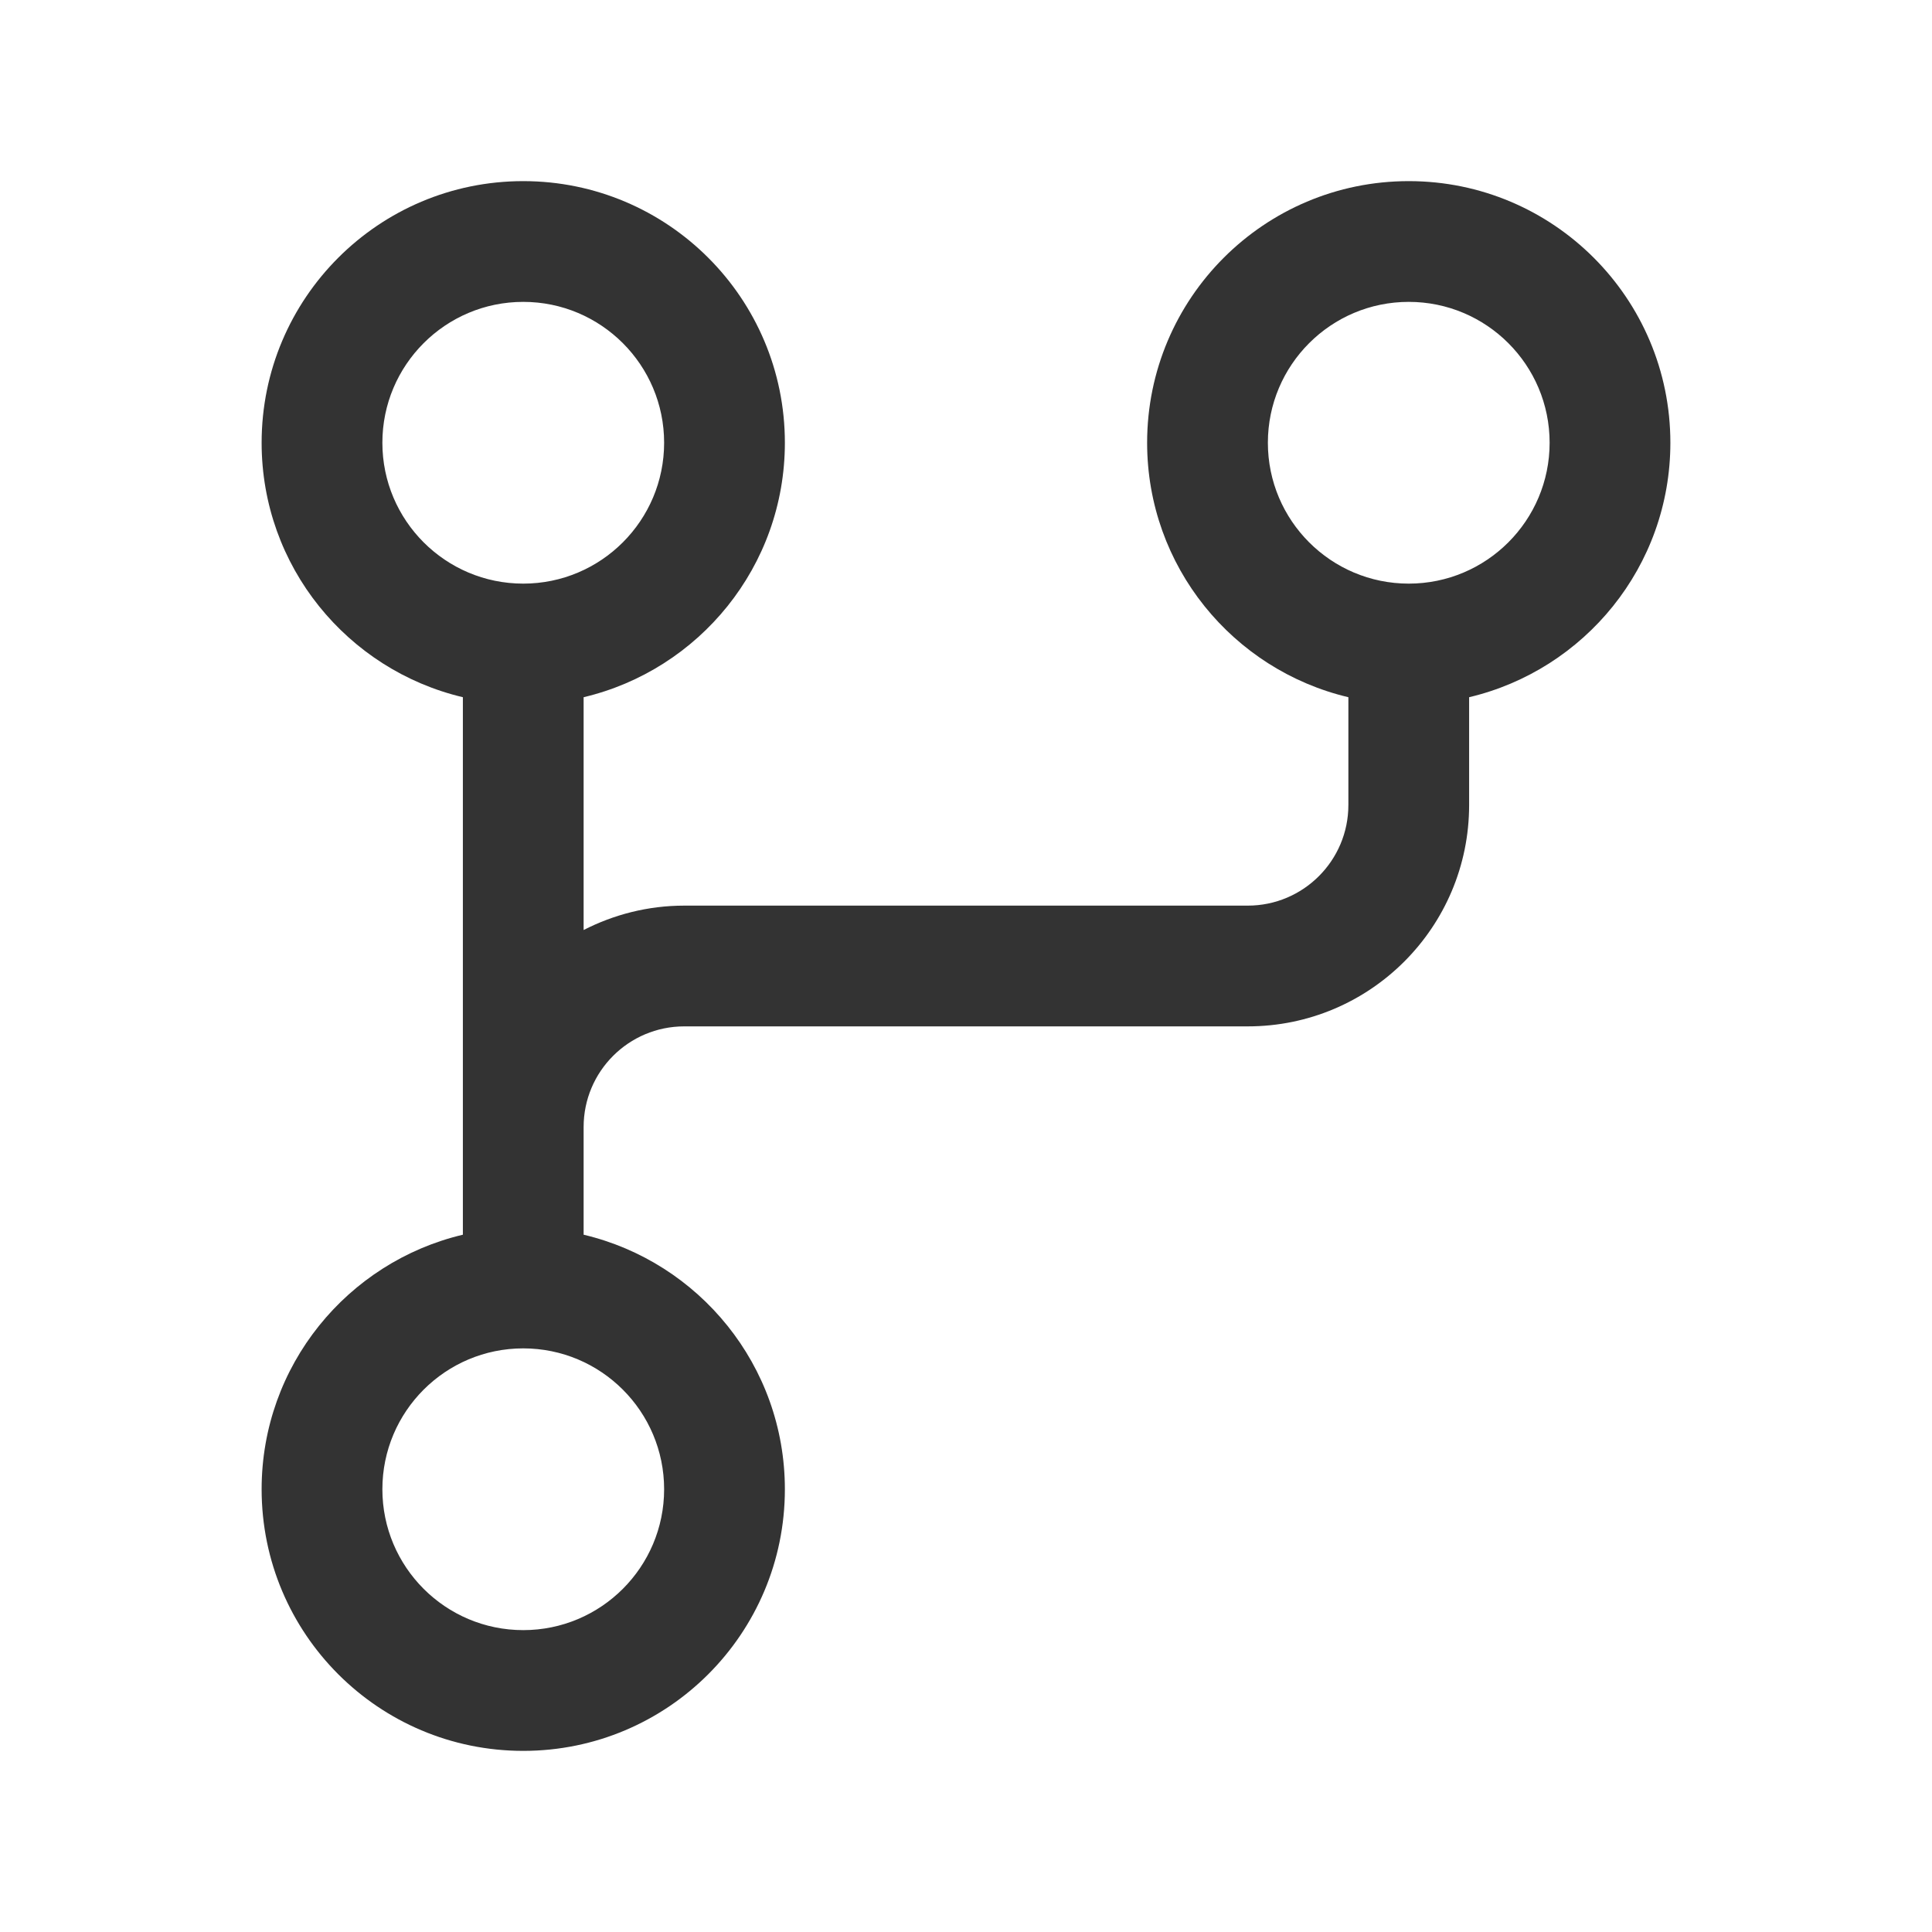
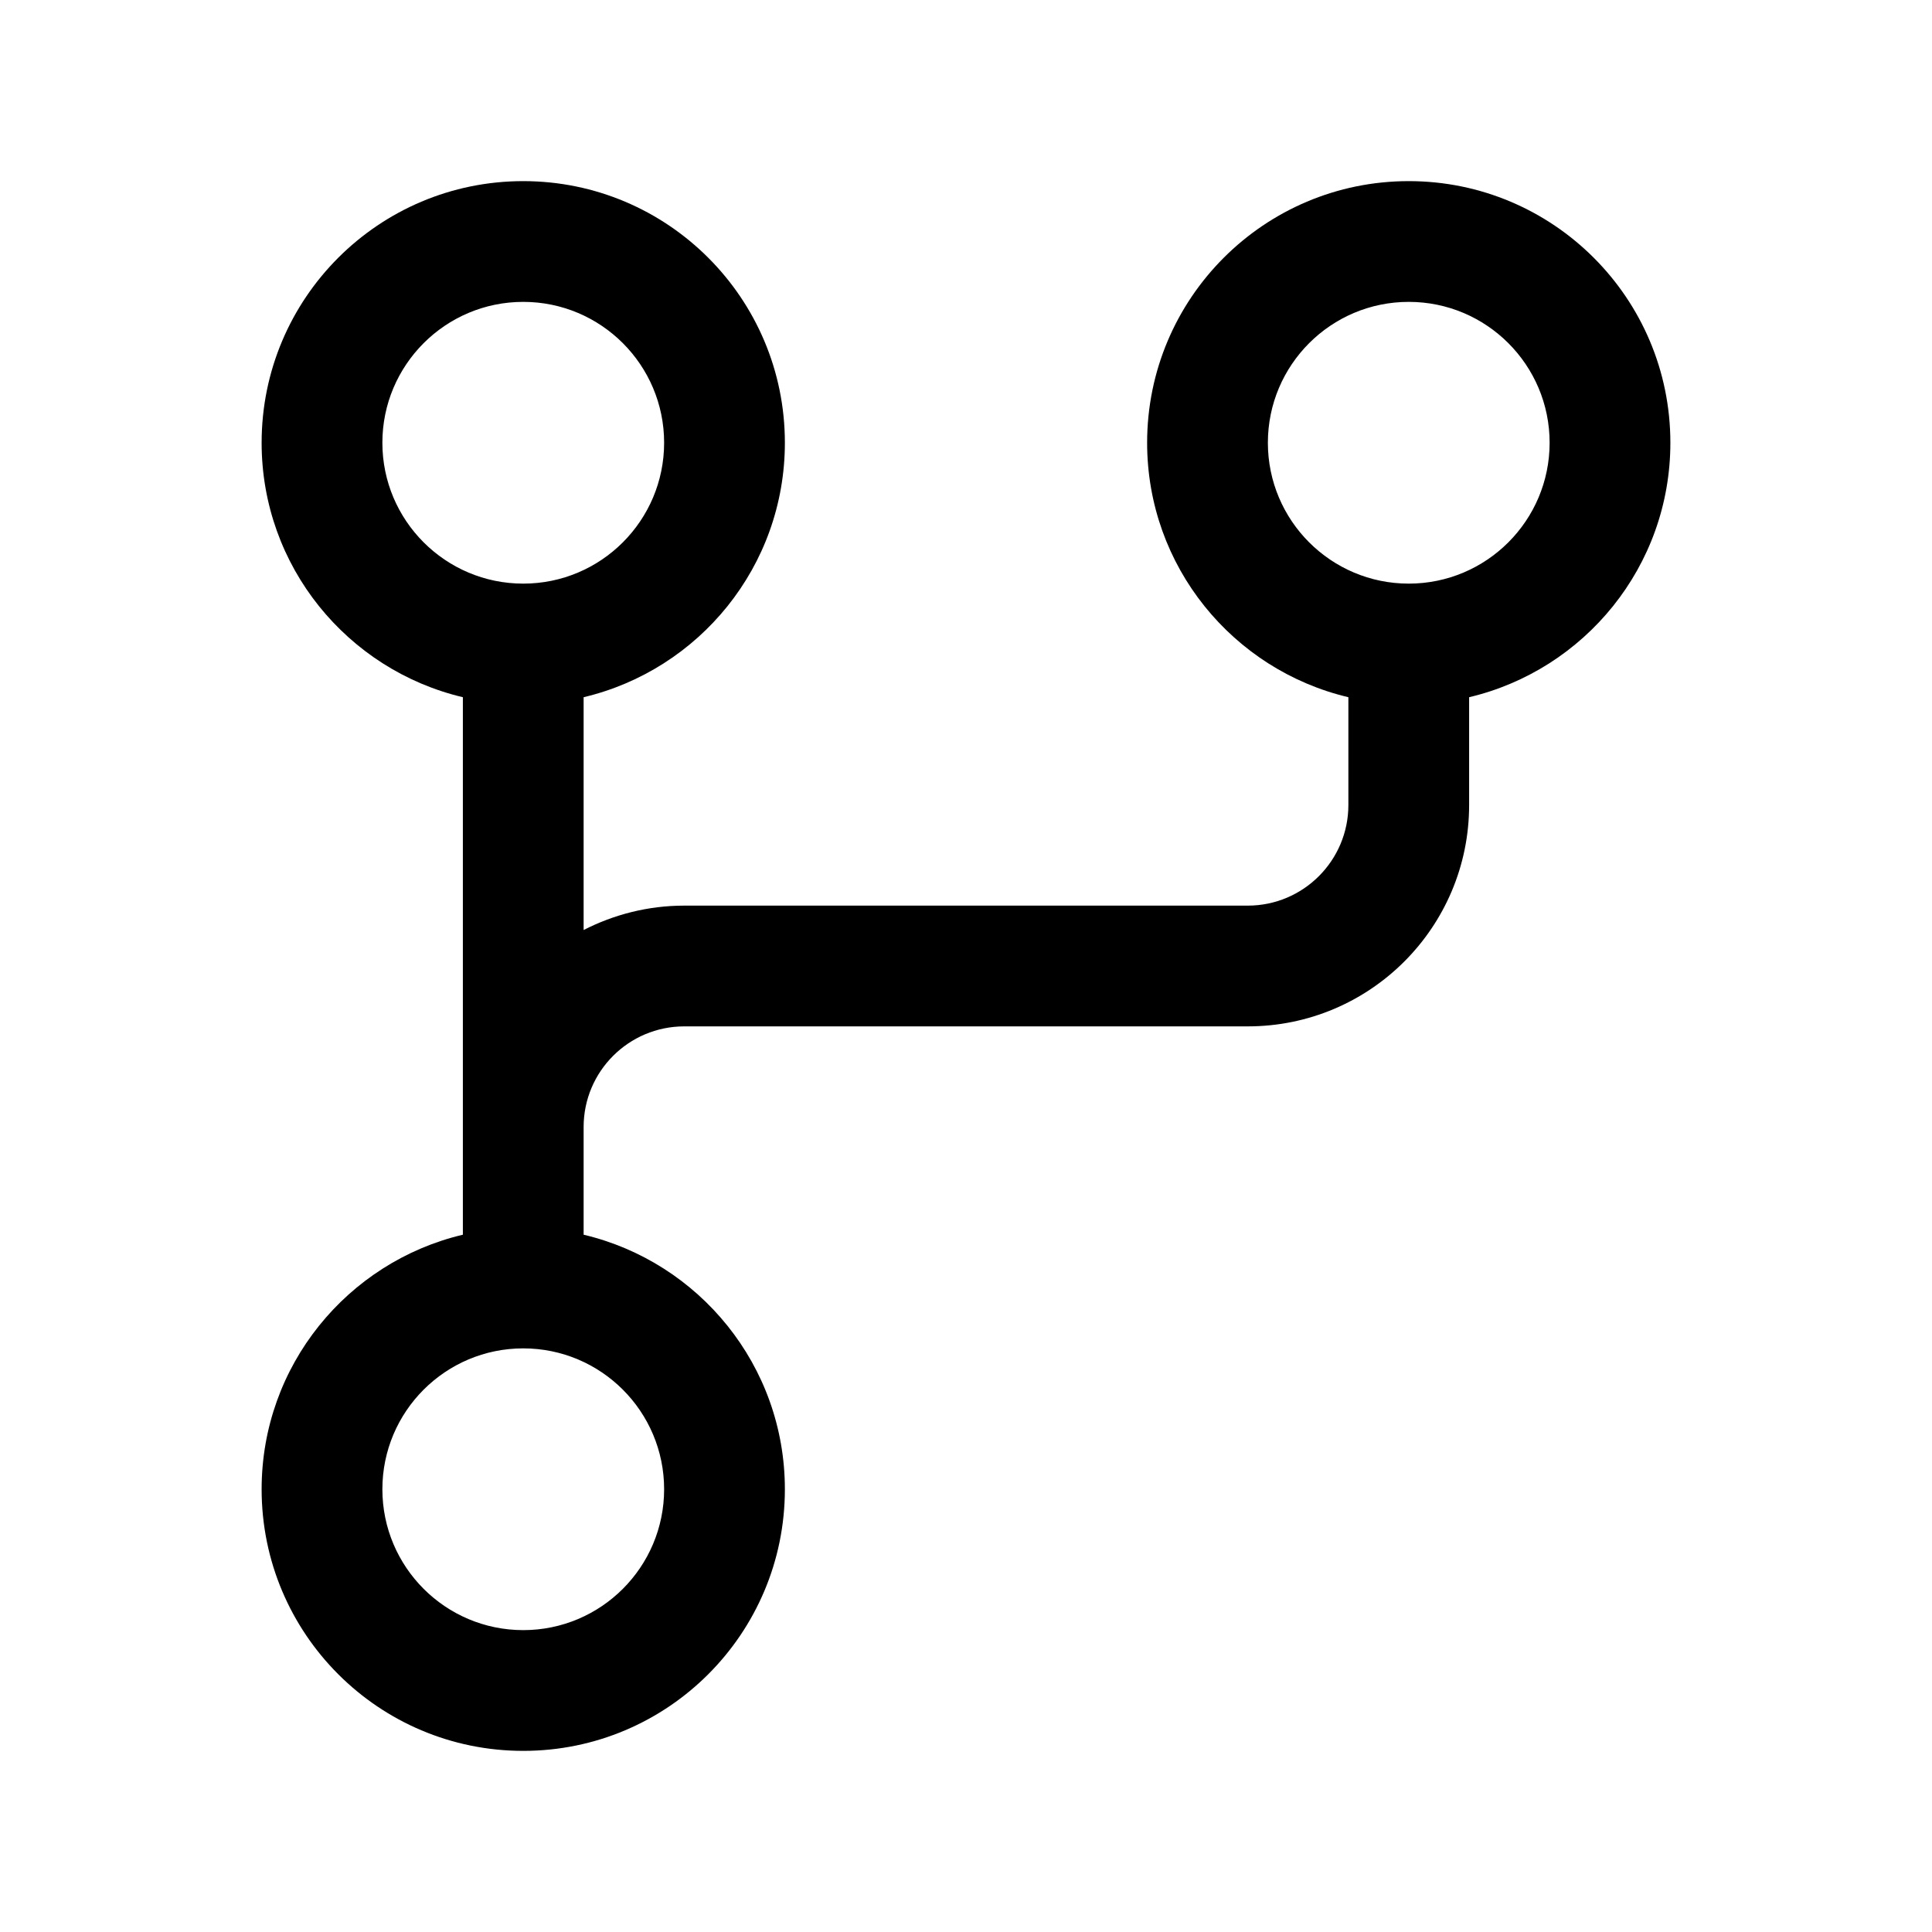
<svg xmlns="http://www.w3.org/2000/svg" preserveAspectRatio="none" overflow="visible" style="display: block;" width="24" height="24" viewBox="0 0 24 24" fill="none">
  <g id="HarmonyOS Icon">
-     <path id="Union" d="M17.5 2.25C19.295 2.25 20.75 3.705 20.75 5.5C20.75 7.037 19.683 8.322 18.25 8.661V10C18.25 11.519 17.019 12.75 15.5 12.75H8.5C7.81 12.75 7.25 13.31 7.25 14V15.338C8.683 15.677 9.75 16.963 9.75 18.5C9.75 20.295 8.295 21.75 6.5 21.75C4.705 21.75 3.25 20.295 3.25 18.5C3.25 16.963 4.317 15.677 5.75 15.338V8.661C4.317 8.322 3.25 7.037 3.25 5.5C3.25 3.705 4.705 2.25 6.5 2.25C8.295 2.25 9.75 3.705 9.75 5.5C9.75 7.037 8.683 8.322 7.25 8.661V11.553C7.625 11.361 8.049 11.25 8.5 11.25H15.5C16.19 11.25 16.75 10.69 16.75 10V8.661C15.317 8.322 14.25 7.037 14.25 5.5C14.25 3.705 15.705 2.25 17.5 2.25ZM6.5 16.75C5.534 16.75 4.75 17.534 4.75 18.5C4.75 19.466 5.534 20.25 6.5 20.25C7.466 20.25 8.25 19.466 8.25 18.5C8.25 17.534 7.466 16.75 6.5 16.75ZM6.5 3.75C5.534 3.75 4.75 4.534 4.75 5.5C4.75 6.466 5.534 7.25 6.5 7.25C7.466 7.25 8.25 6.466 8.25 5.5C8.25 4.534 7.466 3.75 6.5 3.75ZM17.5 3.75C16.534 3.75 15.75 4.534 15.75 5.5C15.75 6.466 16.534 7.25 17.5 7.25C18.466 7.25 19.25 6.466 19.25 5.5C19.25 4.534 18.466 3.75 17.5 3.75Z" fill="currentColor" fill-opacity="0.8" />
+     <path id="Union" d="M17.5 2.25C19.295 2.25 20.75 3.705 20.75 5.5C20.75 7.037 19.683 8.322 18.25 8.661V10C18.25 11.519 17.019 12.75 15.5 12.75H8.5C7.81 12.75 7.25 13.31 7.25 14V15.338C8.683 15.677 9.75 16.963 9.75 18.5C9.75 20.295 8.295 21.75 6.5 21.75C4.705 21.75 3.25 20.295 3.25 18.5C3.25 16.963 4.317 15.677 5.75 15.338V8.661C4.317 8.322 3.25 7.037 3.25 5.5C3.25 3.705 4.705 2.25 6.5 2.25C8.295 2.25 9.75 3.705 9.75 5.5C9.75 7.037 8.683 8.322 7.25 8.661V11.553C7.625 11.361 8.049 11.25 8.5 11.25H15.5C16.19 11.25 16.75 10.69 16.75 10V8.661C15.317 8.322 14.25 7.037 14.25 5.5C14.25 3.705 15.705 2.25 17.5 2.25ZM6.5 16.75C5.534 16.75 4.75 17.534 4.75 18.5C4.75 19.466 5.534 20.25 6.5 20.25C7.466 20.25 8.25 19.466 8.25 18.5C8.25 17.534 7.466 16.75 6.5 16.75ZM6.5 3.75C5.534 3.75 4.75 4.534 4.75 5.5C4.75 6.466 5.534 7.25 6.5 7.25C7.466 7.25 8.25 6.466 8.25 5.5C8.25 4.534 7.466 3.75 6.5 3.75ZM17.5 3.75C16.534 3.75 15.75 4.534 15.75 5.5C15.75 6.466 16.534 7.25 17.5 7.25C18.466 7.25 19.25 6.466 19.25 5.5C19.25 4.534 18.466 3.75 17.5 3.75Z" fill="currentColor" />
  </g>
</svg>
